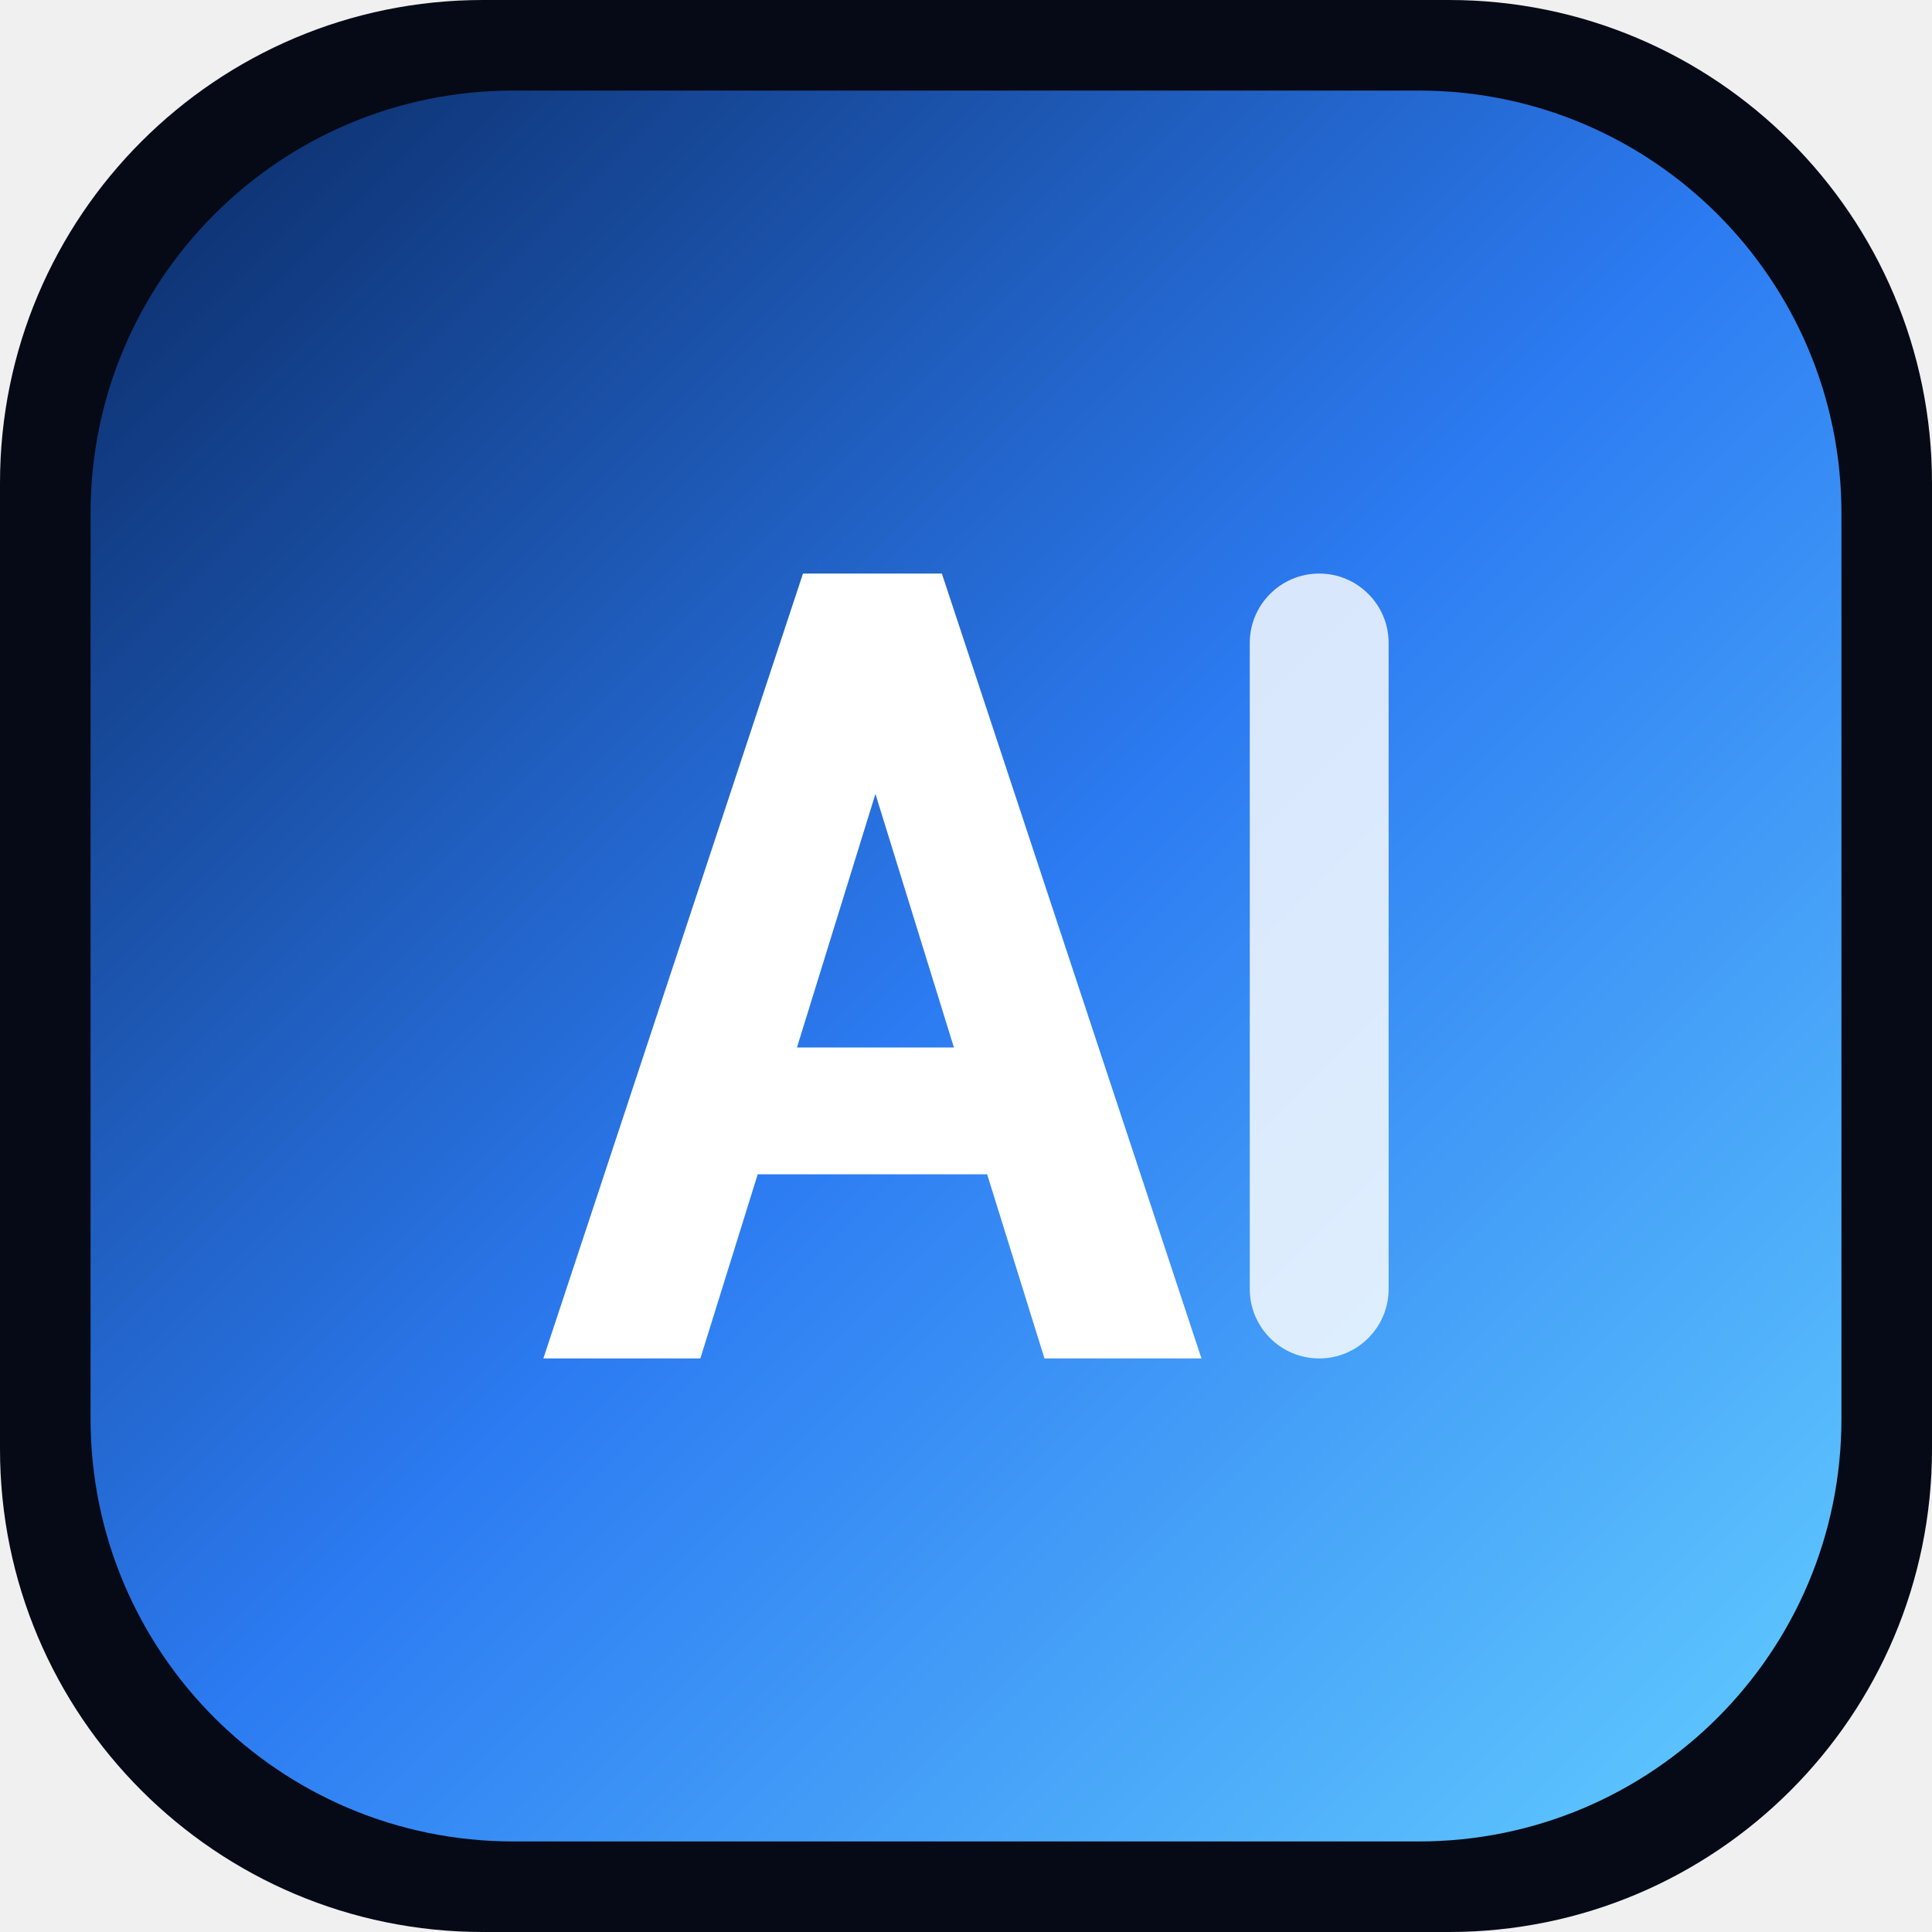
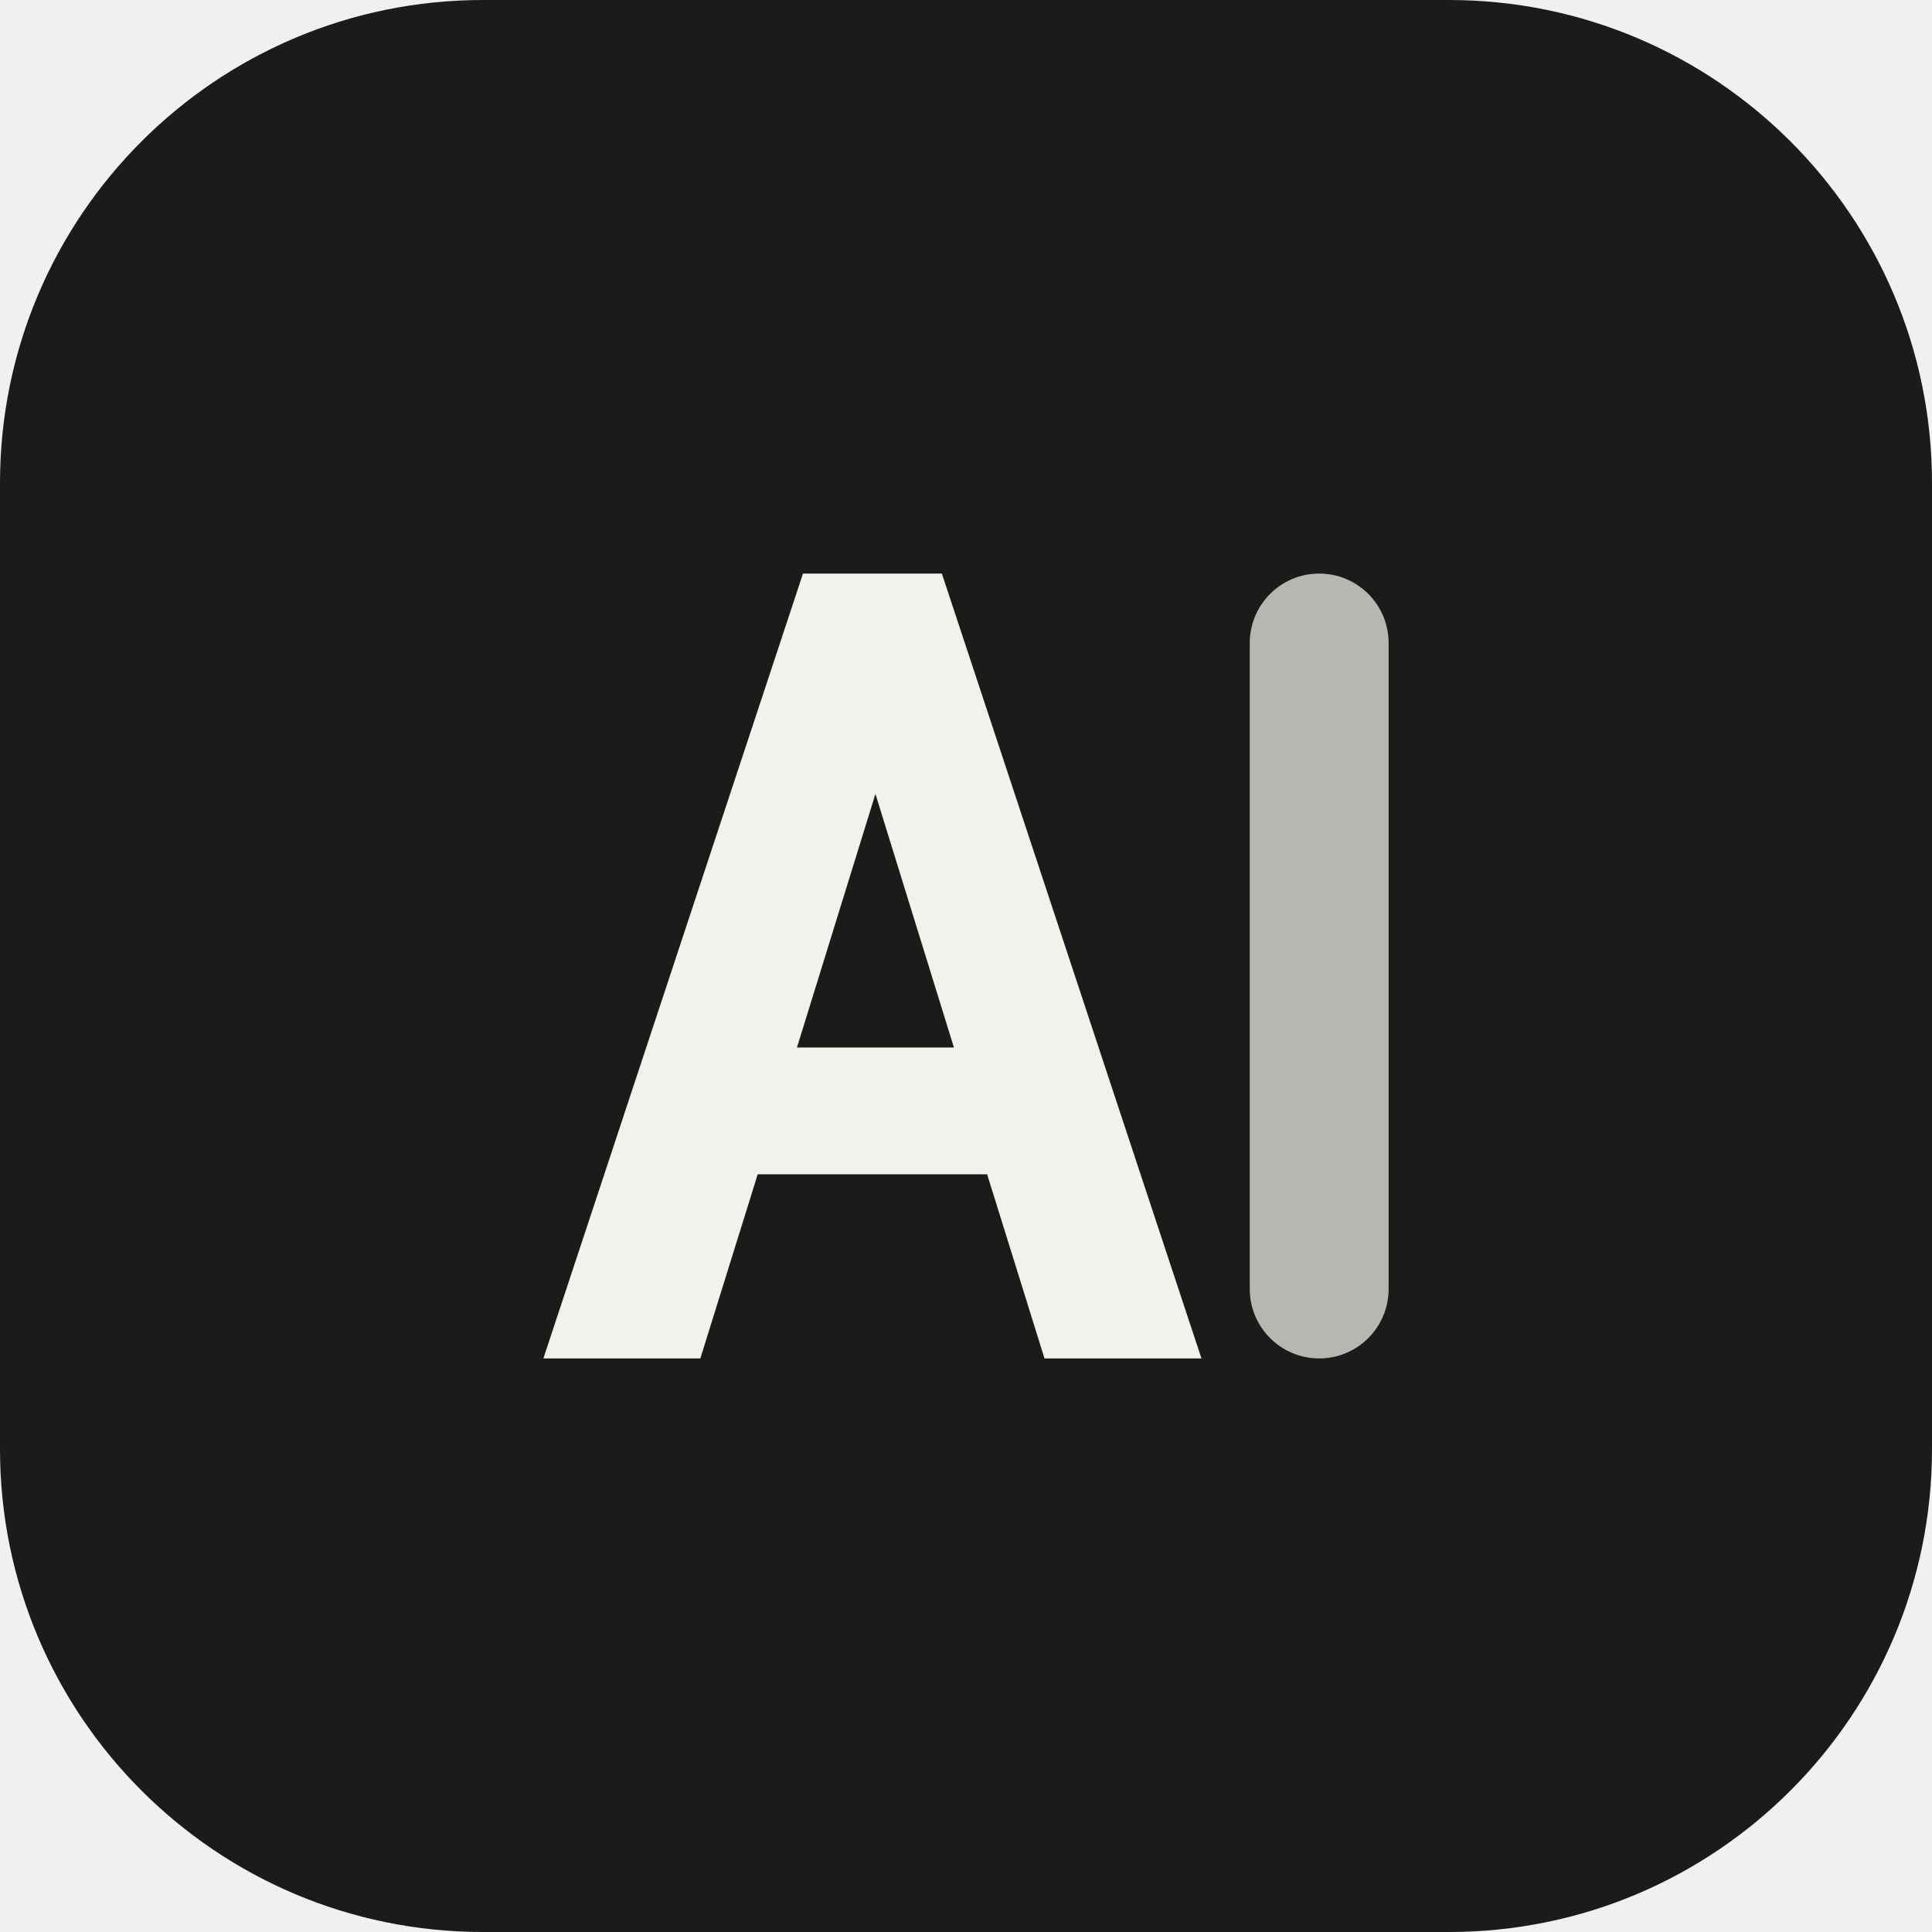
<svg xmlns="http://www.w3.org/2000/svg" viewBox="0 0 64 64" width="64" height="64">
-   <defs>
-     <linearGradient id="g" x1="0" y1="0" x2="1" y2="1">
-       <stop offset="0" stop-color="#0A2A63" />
-       <stop offset="0.5" stop-color="#2C7BF2" />
-       <stop offset="1" stop-color="#63CDFF" />
-     </linearGradient>
-   </defs>
-   <rect width="64" height="64" rx="16" fill="#050A16" />
-   <rect x="3" y="3" width="58" height="58" rx="14" fill="url(#g)" />
-   <path d="M18 45 L26.6 19 h4.6 L39.8 45 h-5.2 l-1.9-6.1 h-7.6 L23.2 45 Z m8.4-10.3 h5.2 l-2.6-8.4 Z" fill="#FFFFFF" />
-   <rect x="41.4" y="19" width="4.6" height="26" rx="2.3" fill="#FFFFFF" opacity="0.82" />
+   <rect width="64" height="64" rx="16" fill="#1B1B19" />
+   <path d="M18 45 L26.6 19 h4.6 L39.8 45 h-5.2 l-1.9-6.1 h-7.6 L23.2 45 Z m8.4-10.3 h5.2 l-2.6-8.4 Z" fill="#F2F1ED" />
+   <rect x="41.4" y="19" width="4.6" height="26" rx="2.3" fill="#F2F1ED" opacity="0.72" />
</svg>
